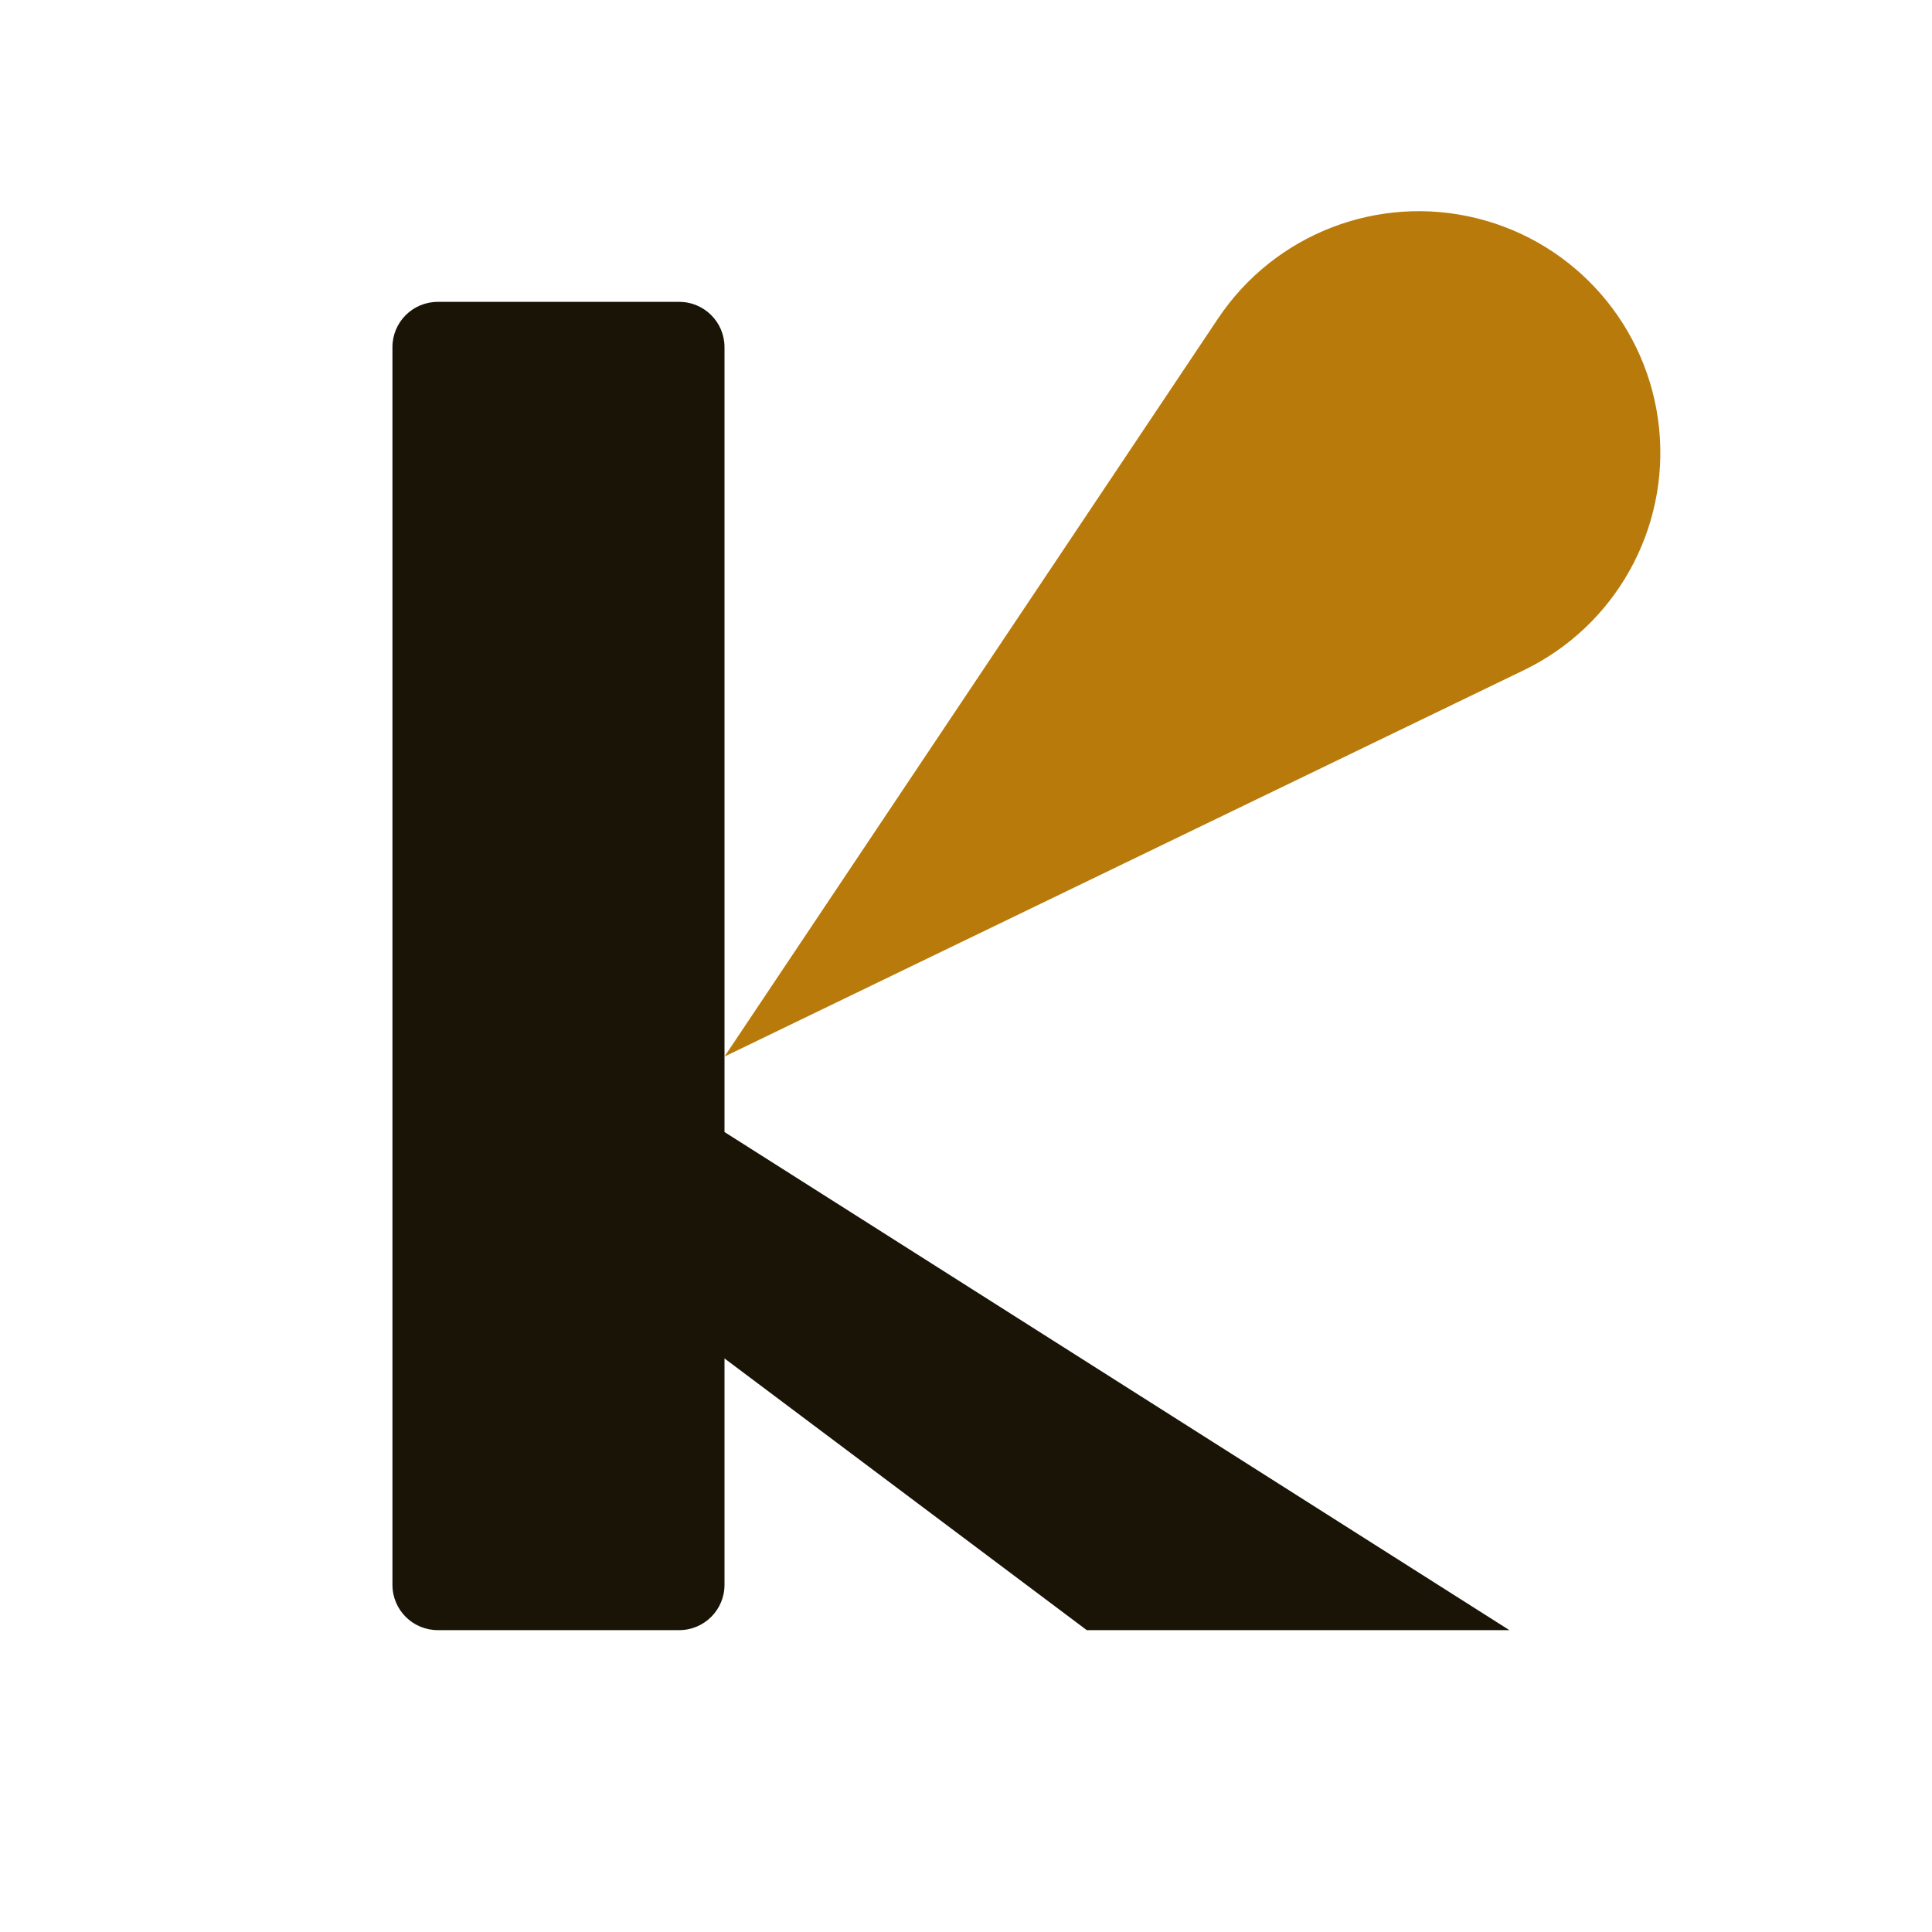
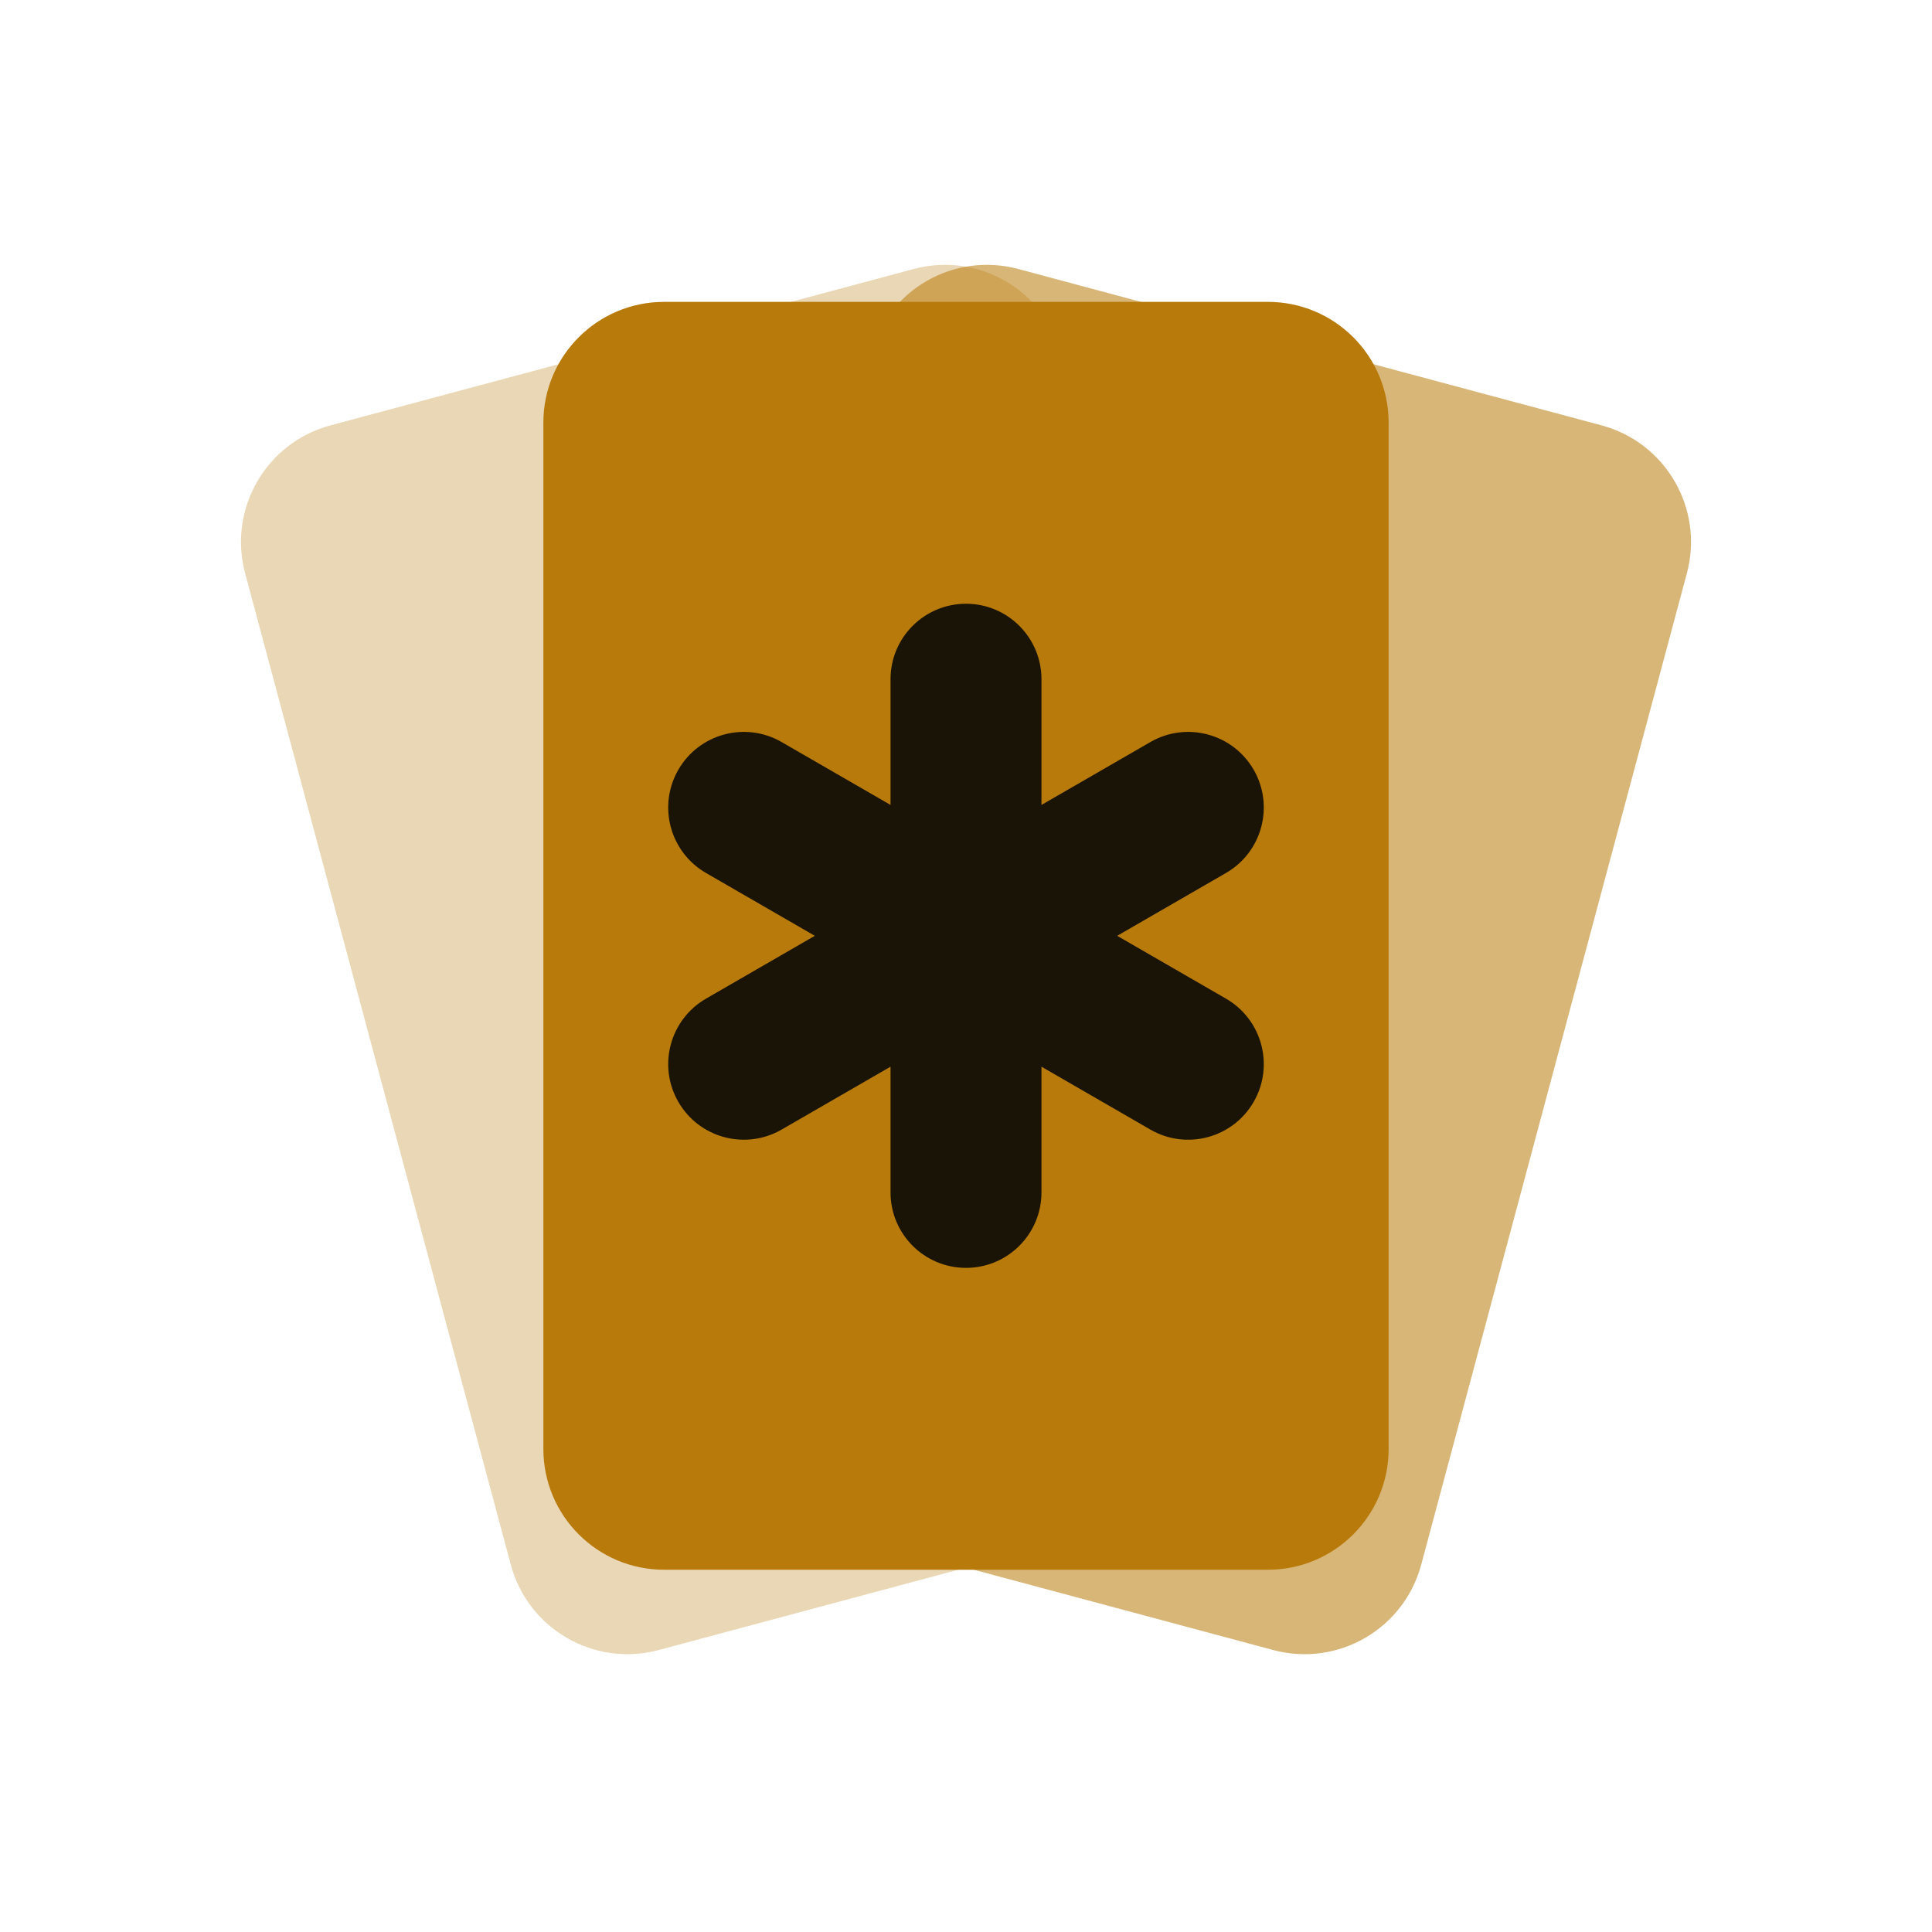
- <svg xmlns="http://www.w3.org/2000/svg" viewBox="0 0 64 64" role="img" aria-label="Kometa Studio">
-   <path fill="#1a1406" d="M14.5 10H22.5A1.5 1.5 0 0 1 24 11.5V37.5L50 54H36L24 45V52.5A1.5 1.5 0 0 1 22.5 54H14.5A1.5 1.5 0 0 1 13 52.5V11.5A1.5 1.5 0 0 1 14.5 10Z" />
-   <path fill="#b87a0a" d="M24 35L40.35 10.55A8 8 0 1 1 50.48 22.2Z" />
+ <svg xmlns="http://www.w3.org/2000/svg" viewBox="0 0 64 64" role="img" aria-label="Starr Studio">
+   <path fill="#b87a0a" opacity="0.3" d="M10.95 14.09L30.27 8.91A4 4 0 0 1 35.17 11.74L43.97 44.58A4 4 0 0 1 41.14 49.48L21.82 54.66A4 4 0 0 1 16.92 51.83L8.12 18.99A4 4 0 0 1 10.95 14.09Z" />
+   <path fill="#b87a0a" opacity="0.55" d="M33.73 8.91L53.05 14.09A4 4 0 0 1 55.88 18.99L47.08 51.83A4 4 0 0 1 42.18 54.66L22.86 49.48A4 4 0 0 1 20.03 44.58L28.83 11.74A4 4 0 0 1 33.73 8.91Z" />
+   <path fill="#b87a0a" d="M22 10L42 10A4 4 0 0 1 46 14L46 48A4 4 0 0 1 42 52L22 52A4 4 0 0 1 18 48L18 14A4 4 0 0 1 22 10Z" />
+   <path fill="#1a1406" d="M29.5 22.5L29.5 39.5A2.5 2.5 0 0 0 34.5 39.5L34.5 22.5A2.5 2.5 0 0 0 29.5 22.5ZM38.11 24.58L23.39 33.08A2.5 2.5 0 0 0 25.89 37.42L40.61 28.92A2.5 2.5 0 0 0 38.11 24.58ZM40.61 33.08L25.89 24.58A2.5 2.5 0 0 0 23.39 28.92L38.11 37.42A2.5 2.5 0 0 0 40.61 33.08Z" />
</svg>
